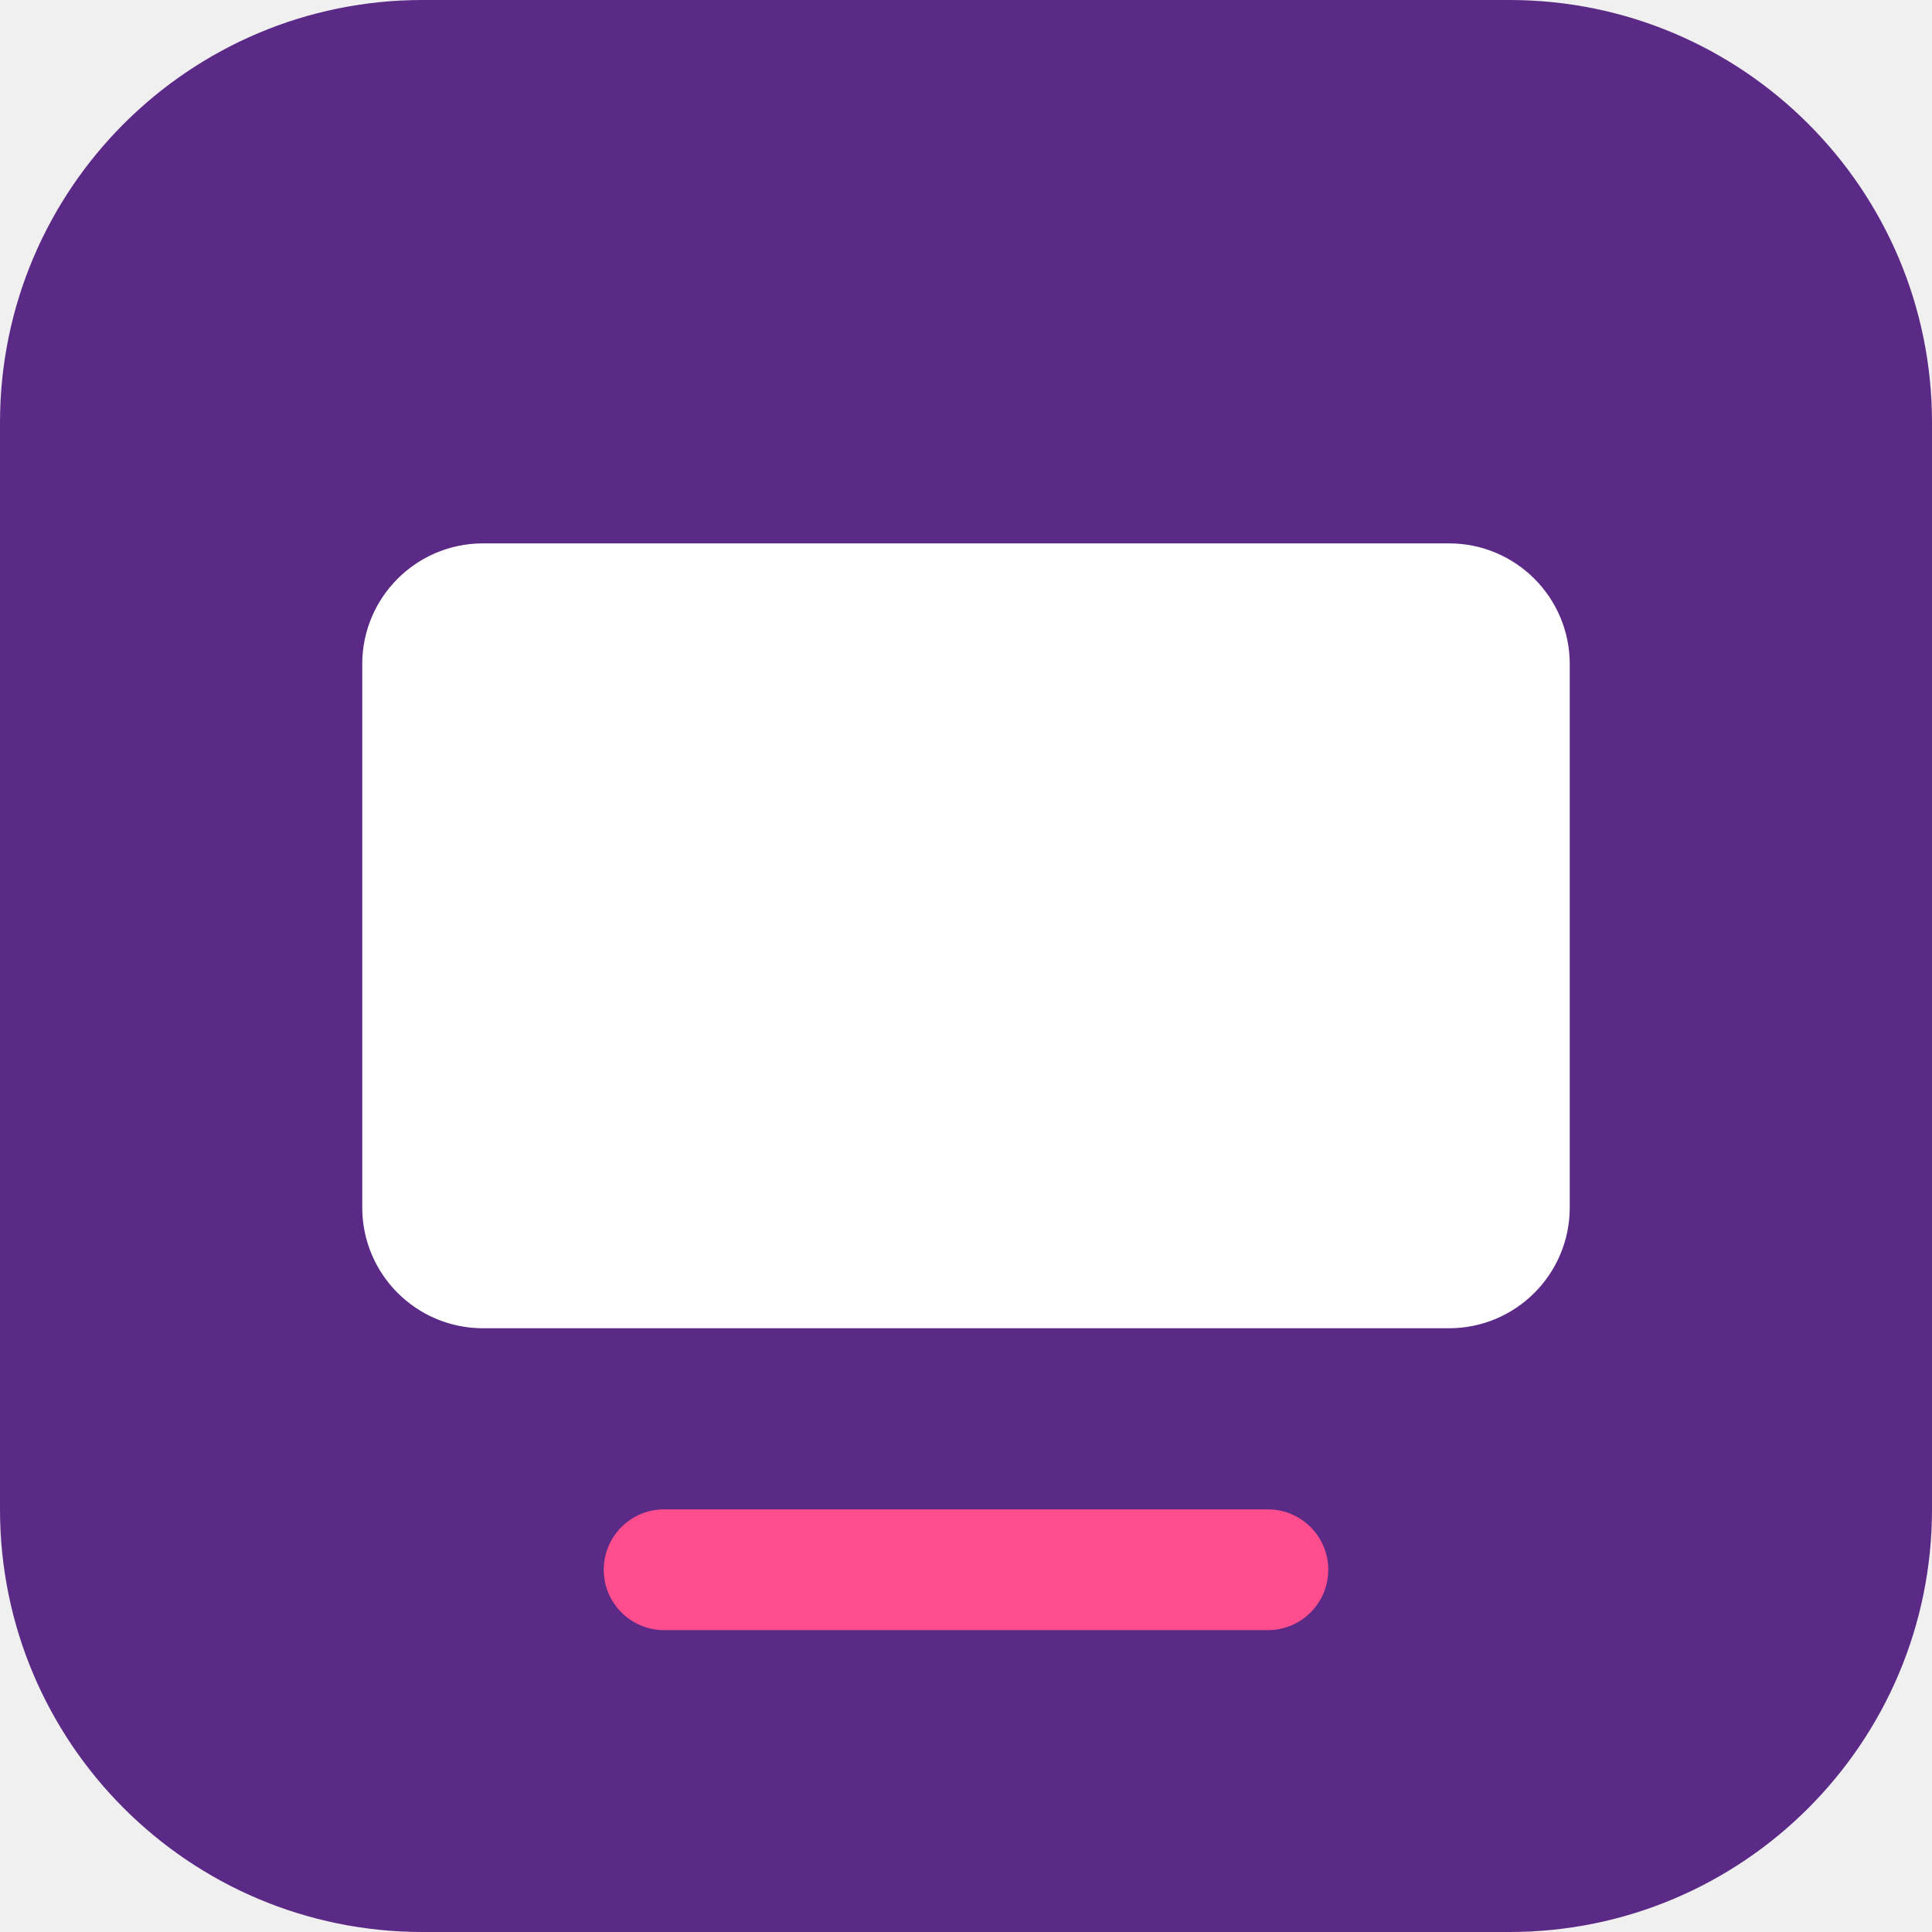
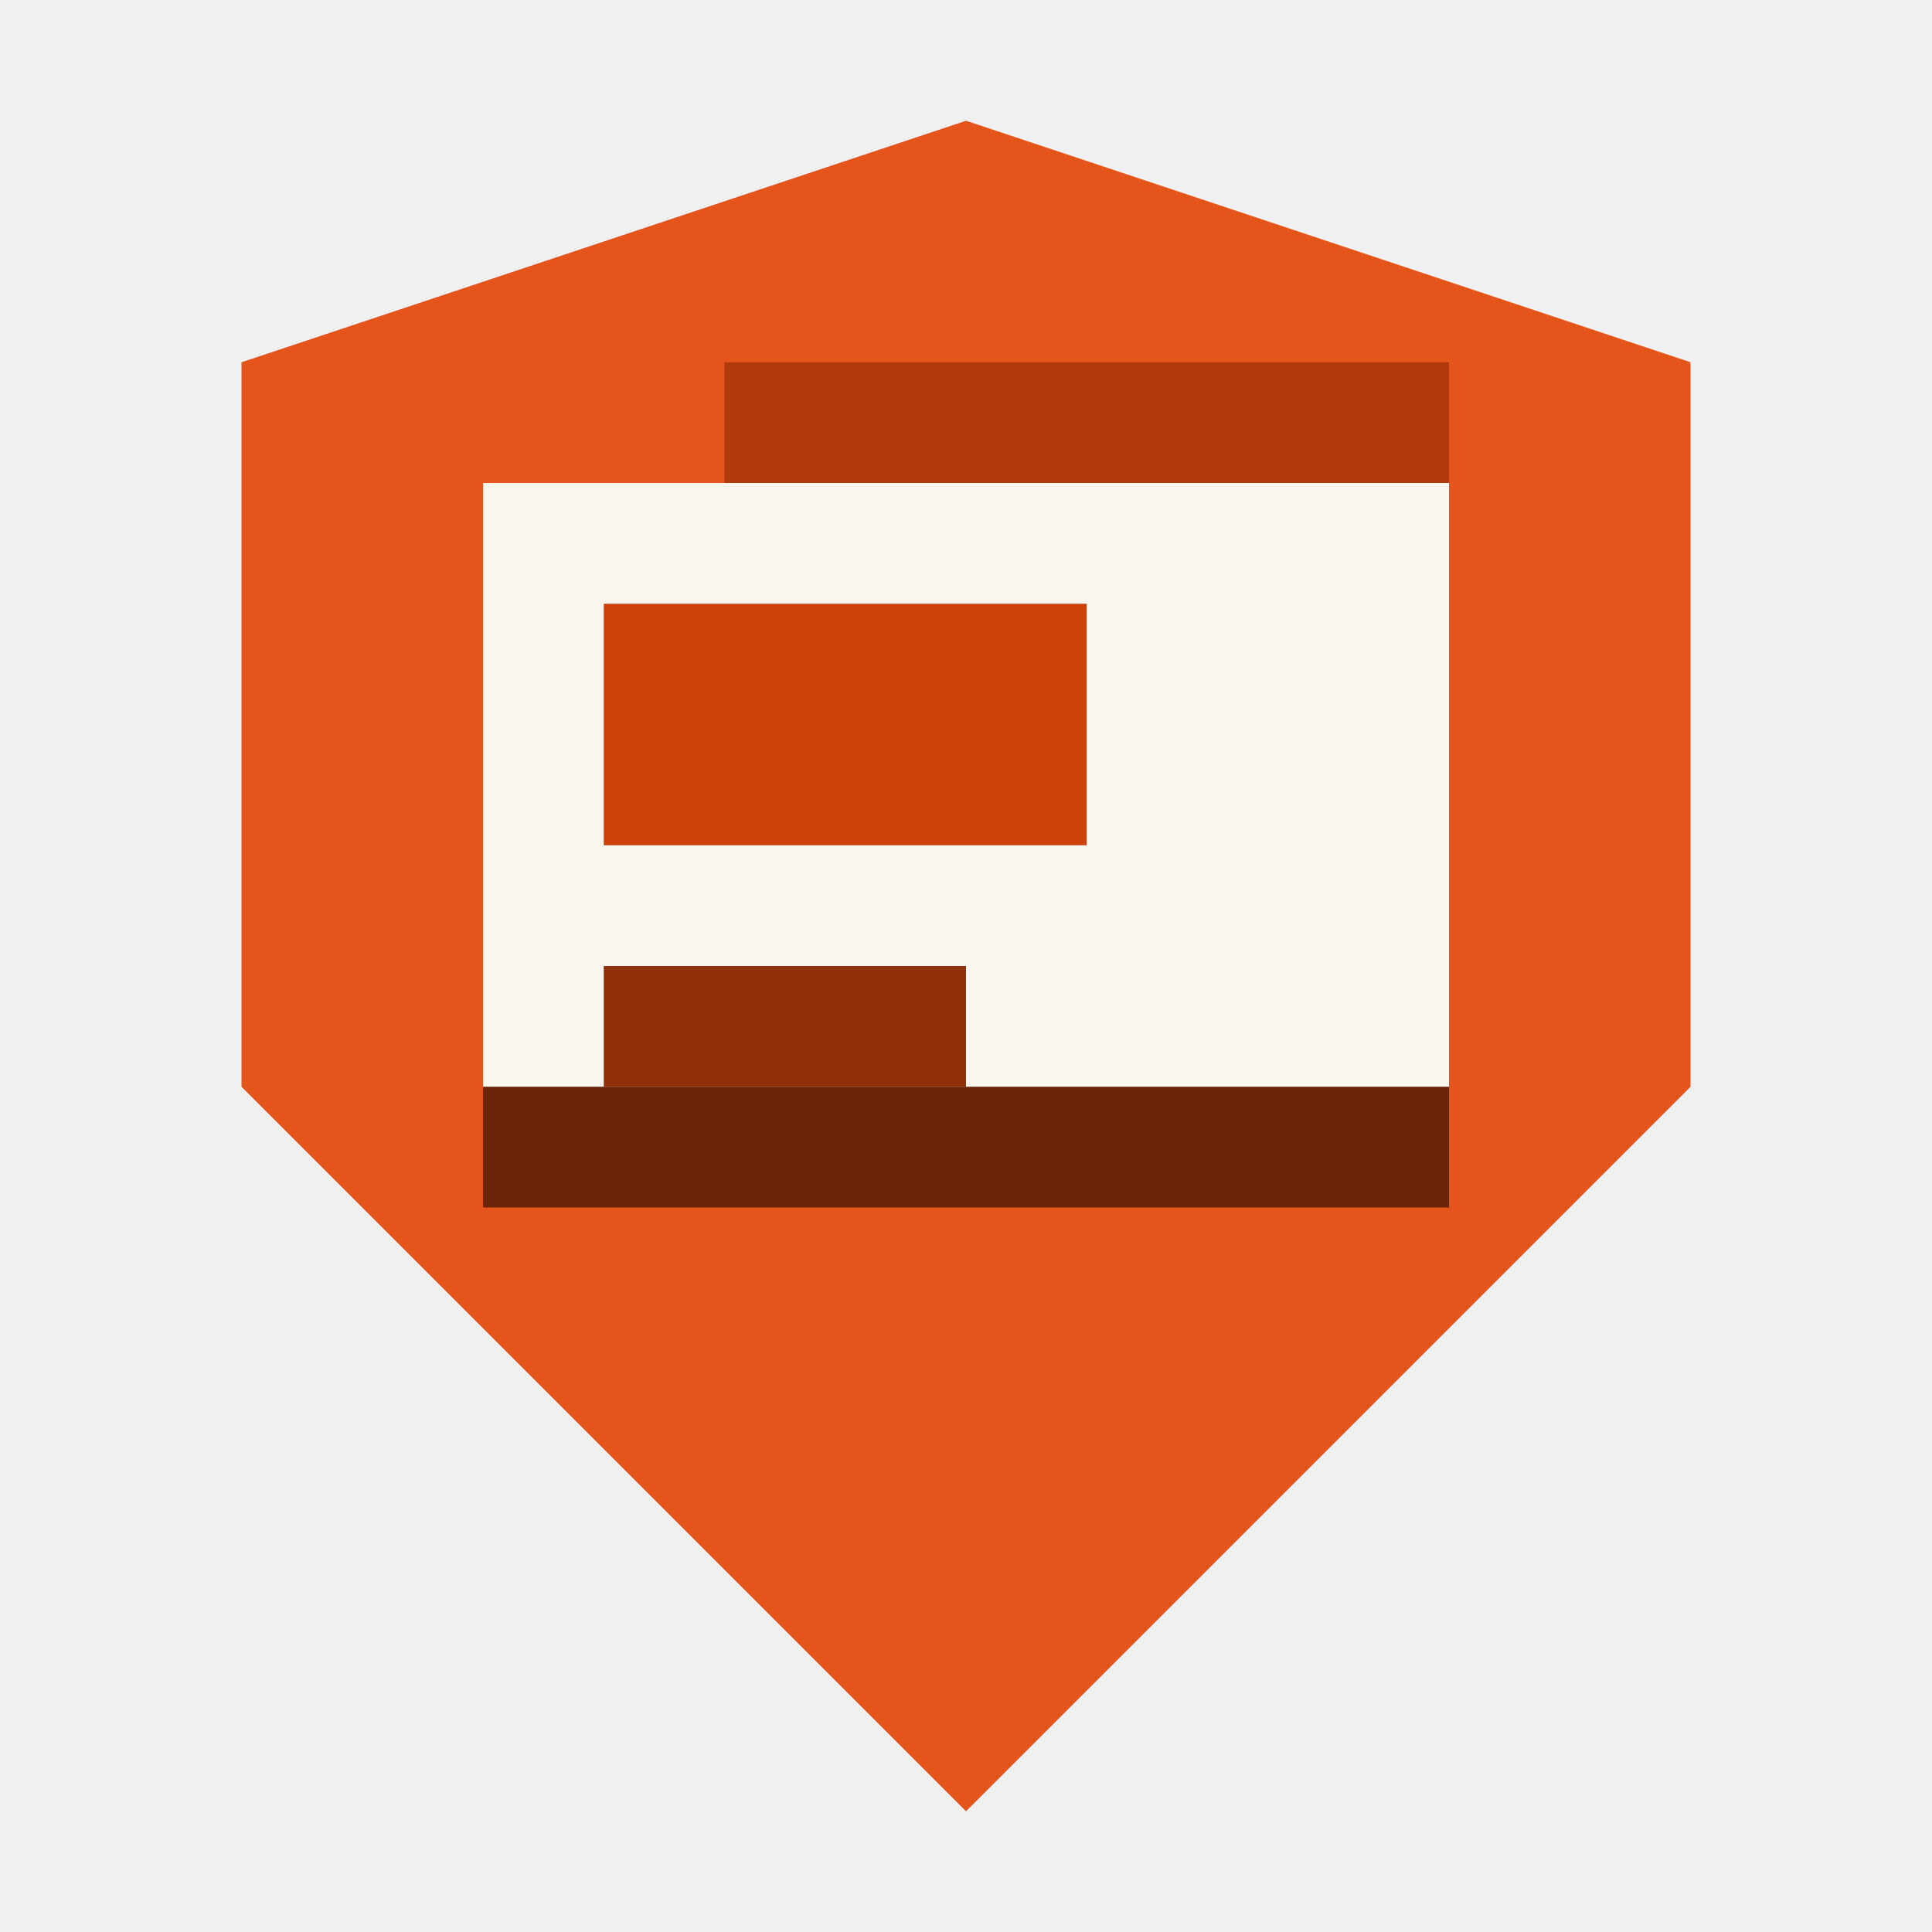
- <svg xmlns="http://www.w3.org/2000/svg" viewBox="0 0 64 64">
-   <rect width="64" height="64" rx="14" fill="#5b2a86" />
-   <rect x="12" y="18" width="40" height="26" rx="4" fill="#ffffff" />
-   <rect x="20" y="50" width="24" height="4" rx="2" fill="#ff4d8d" />
+ <svg xmlns="http://www.w3.org/2000/svg" viewBox="0 0 32 32" fill="none" role="img" aria-label="slide.ng">
+   <path d="M16 2L28 6V18L16 30L4 18V6Z" fill="#E5541A" />
+   <path d="M12 6H24V8H12Z" fill="#B03A0C" />
+   <path d="M8 8H24V20H8Z" fill="#6B230A" />
+   <path d="M8 8H24V18H8Z" fill="#FAF6EE" />
+   <path d="M10 10H18V14H10Z" fill="#CC4209" />
+   <path d="M10 16H16V18H10Z" fill="#8F300A" />
</svg>
